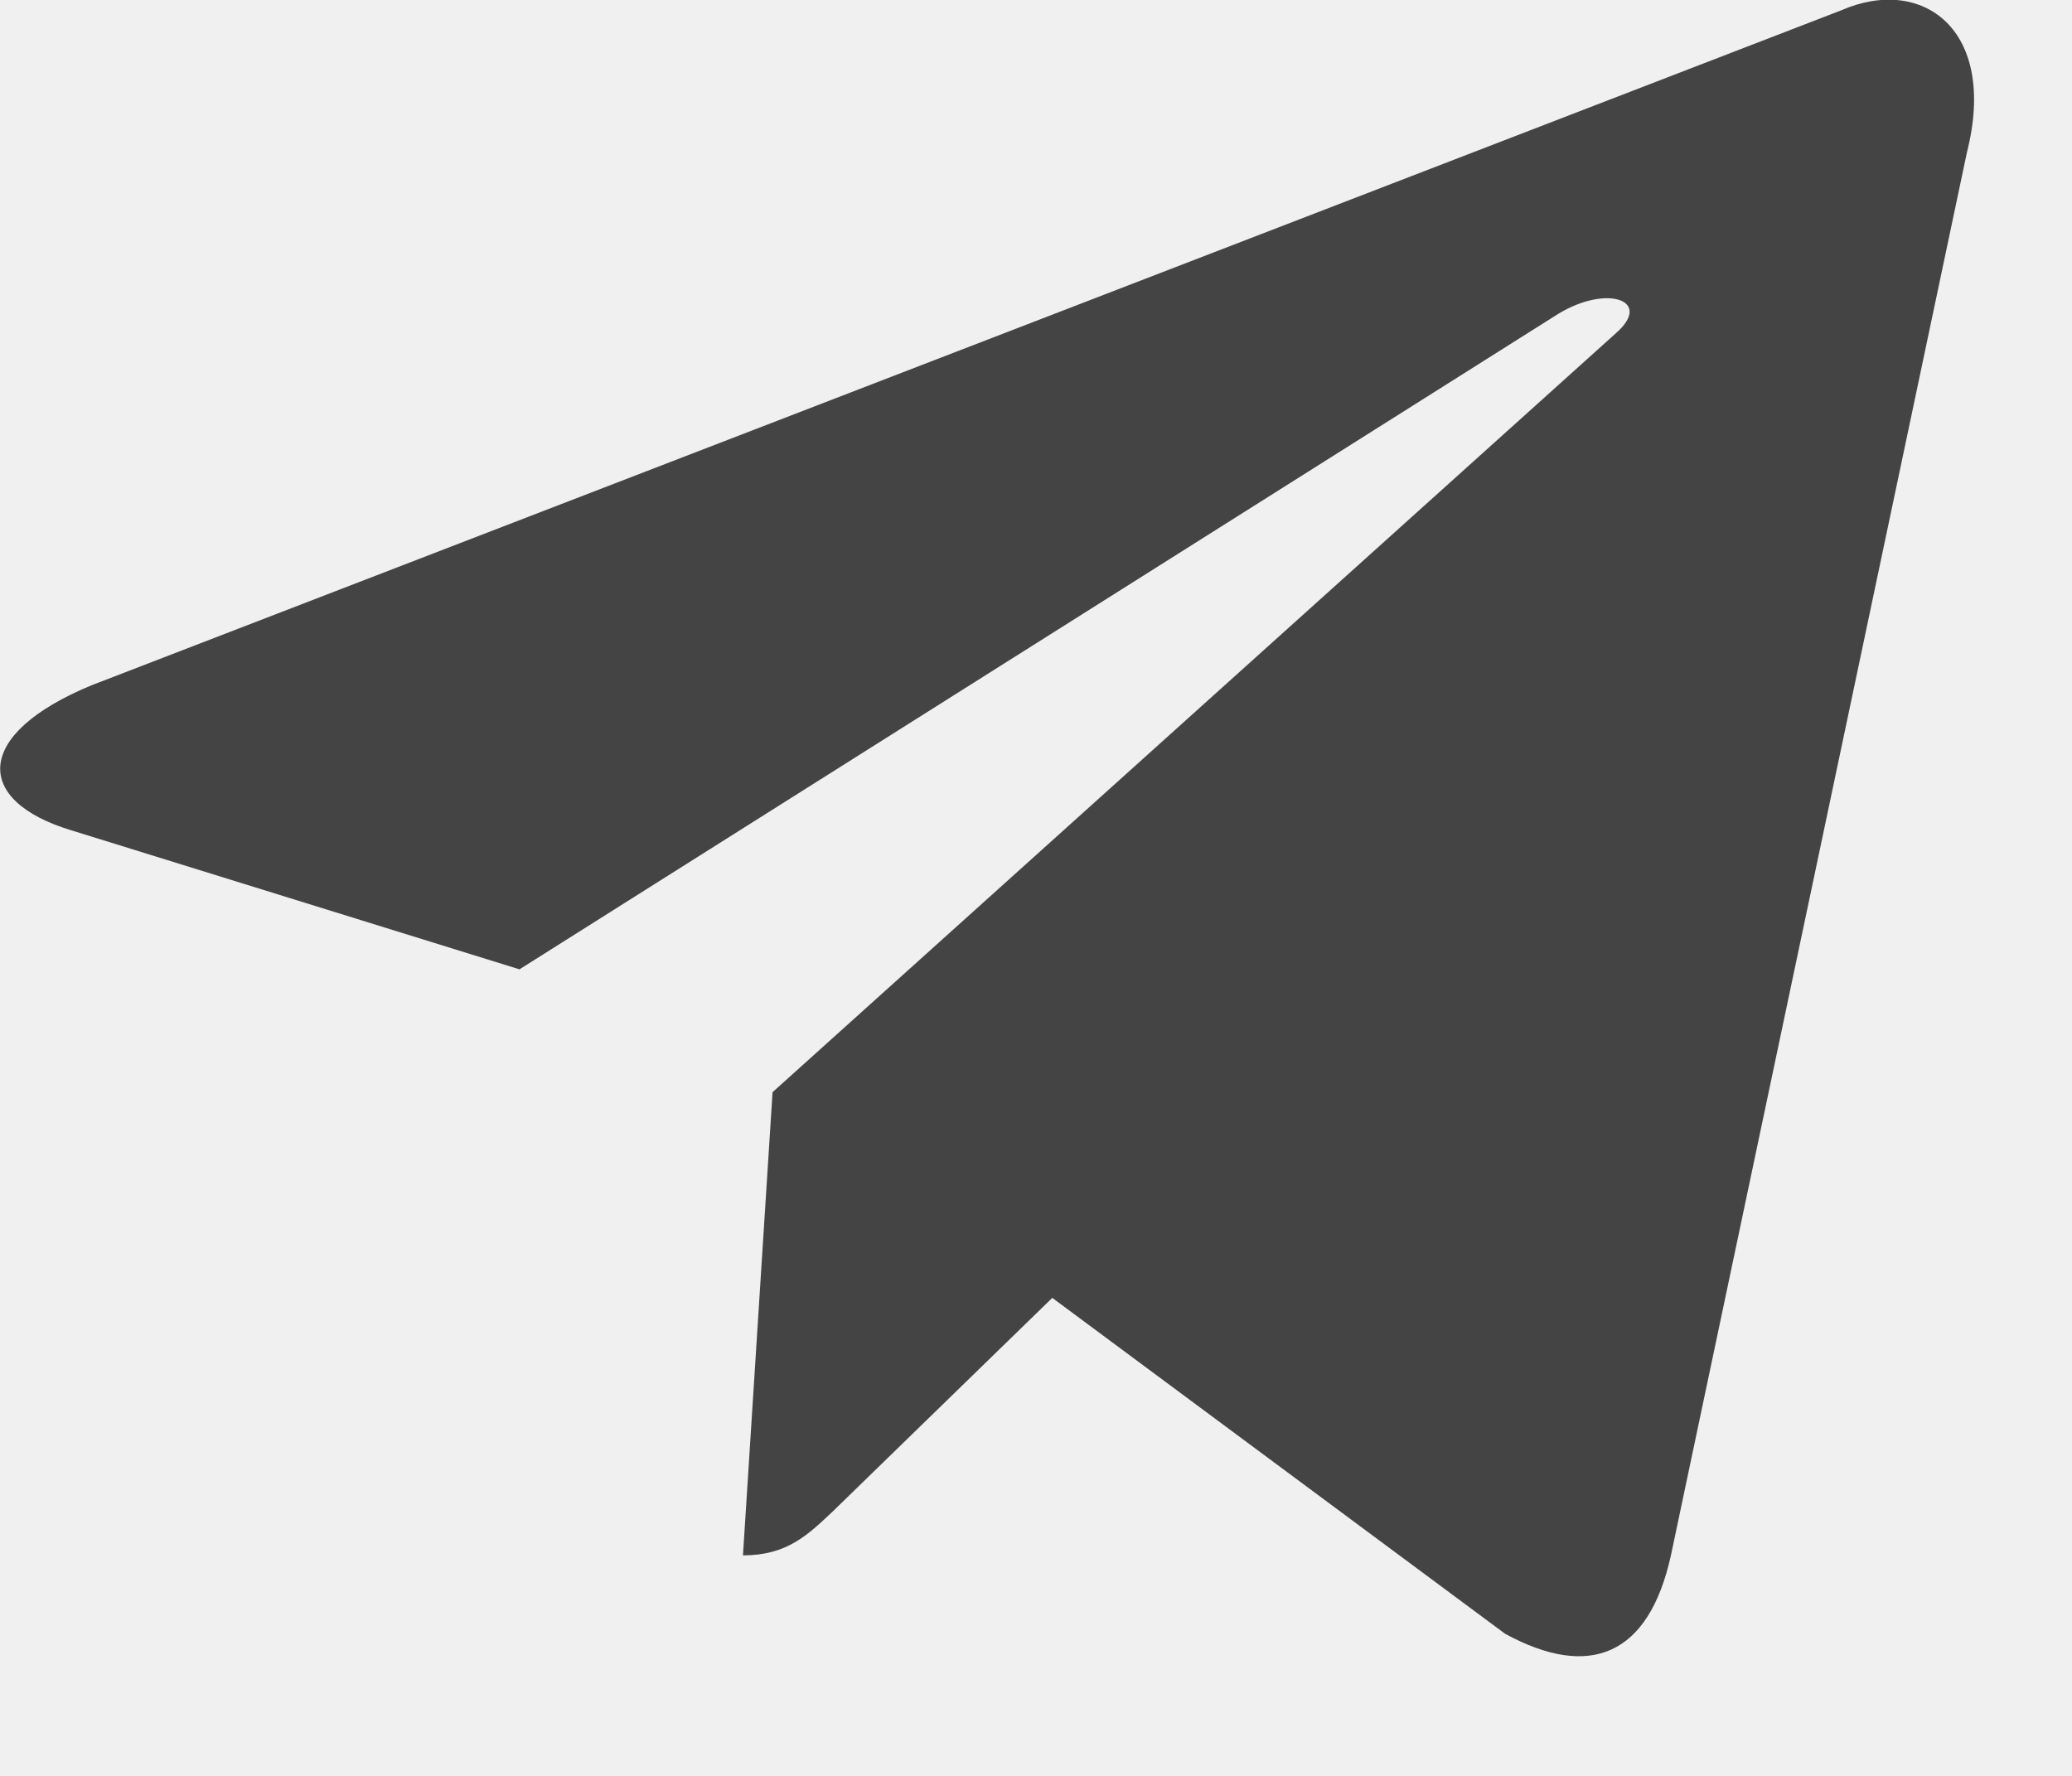
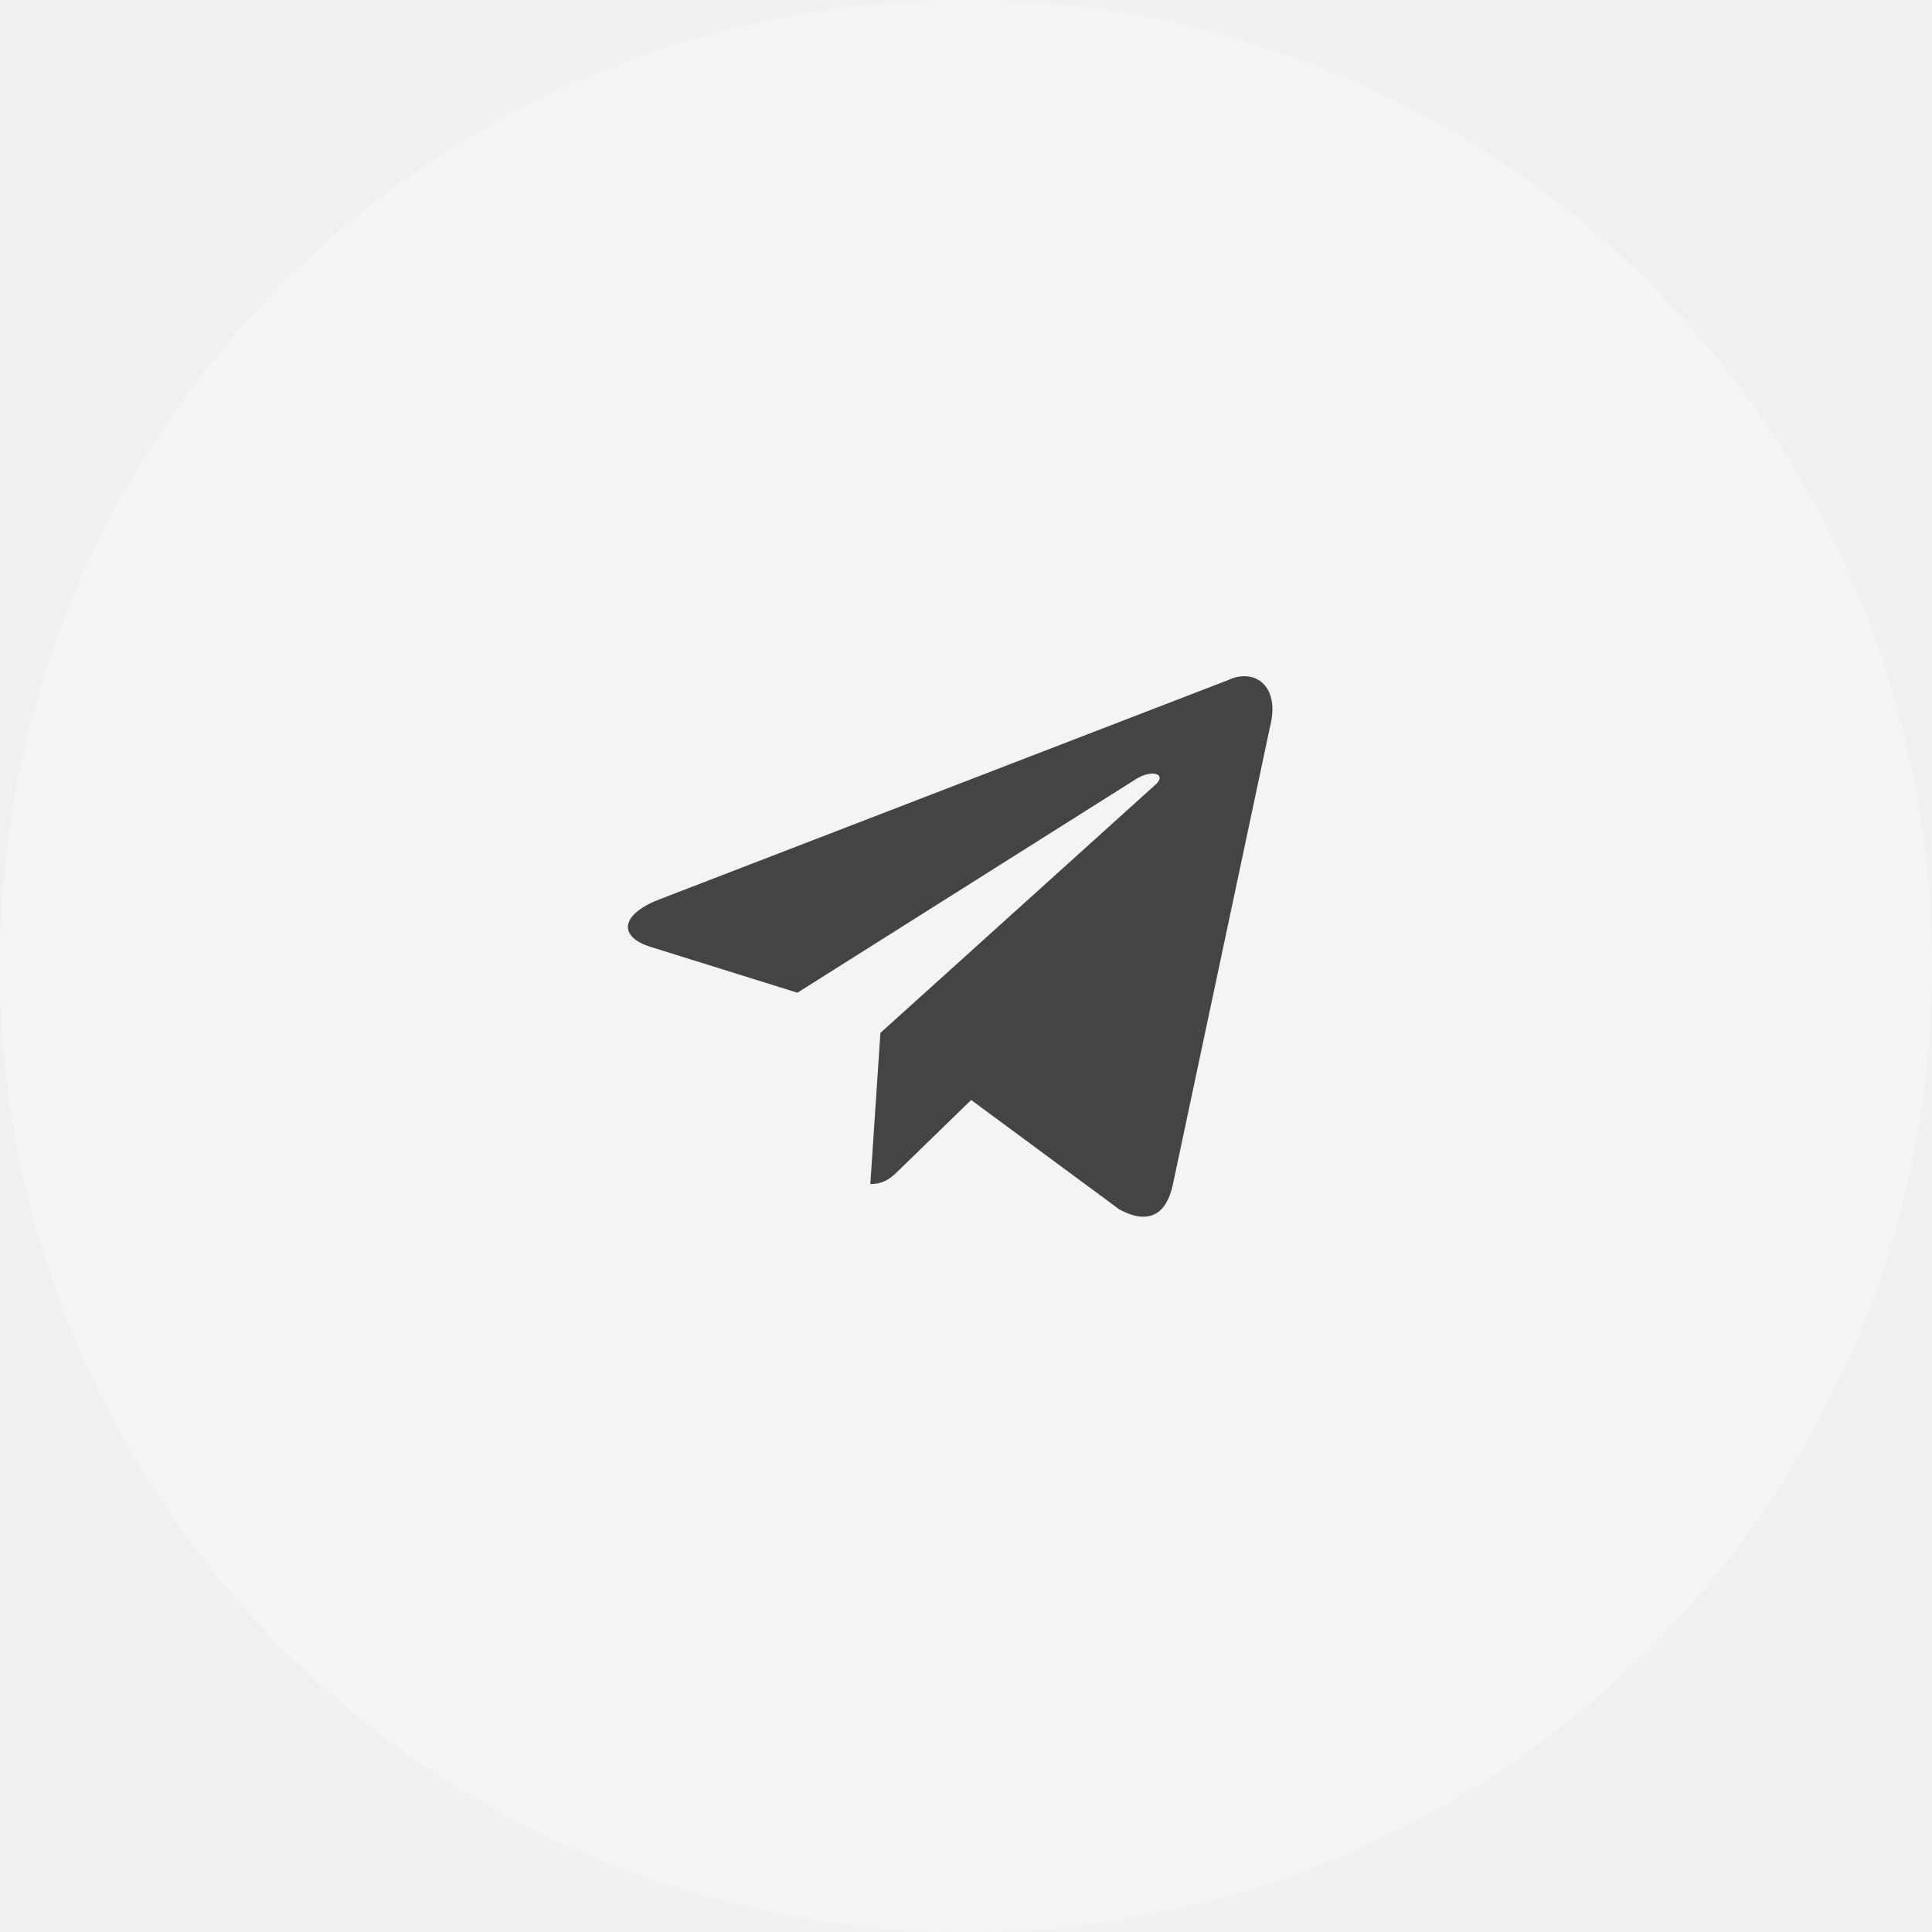
- <svg xmlns="http://www.w3.org/2000/svg" width="14" height="12" fill="none">
-   <path d="M12.44.07.62 4.63c-.8.33-.8.78-.14.98l3.03.94 7.02-4.43c.33-.2.64-.09.39.13l-5.7 5.13-.2 3.13c.3 0 .44-.14.61-.3l1.48-1.44 3.06 2.27c.57.31.97.15 1.12-.53l2-9.48c.21-.83-.3-1.2-.85-.96Z" fill="#444" />
+ <svg xmlns="http://www.w3.org/2000/svg" width="40" height="40" viewBox="0 0 40 40" fill="none">
+   <circle cx="20" cy="20" r="20" fill="white" fill-opacity="0.3" />
+   <g clip-path="url(#clip0_29575_1281)">
+     <path d="M25.443 14.074L13.623 18.632C12.816 18.956 12.821 19.406 13.475 19.606L16.51 20.553L23.531 16.123C23.863 15.921 24.166 16.03 23.917 16.251L18.228 21.385H18.227L18.228 21.386L18.019 24.514C18.326 24.514 18.461 24.373 18.633 24.207L20.107 22.774L23.173 25.038C23.738 25.35 24.144 25.19 24.285 24.515L26.298 15.03C26.504 14.204 25.982 13.83 25.443 14.074Z" fill="#444444" />
+   </g>
+   <defs>
+     <clipPath id="clip0_29575_1281">
+       <rect width="14" height="12" fill="white" transform="translate(13 14)" />
+     </clipPath>
+   </defs>
</svg>
